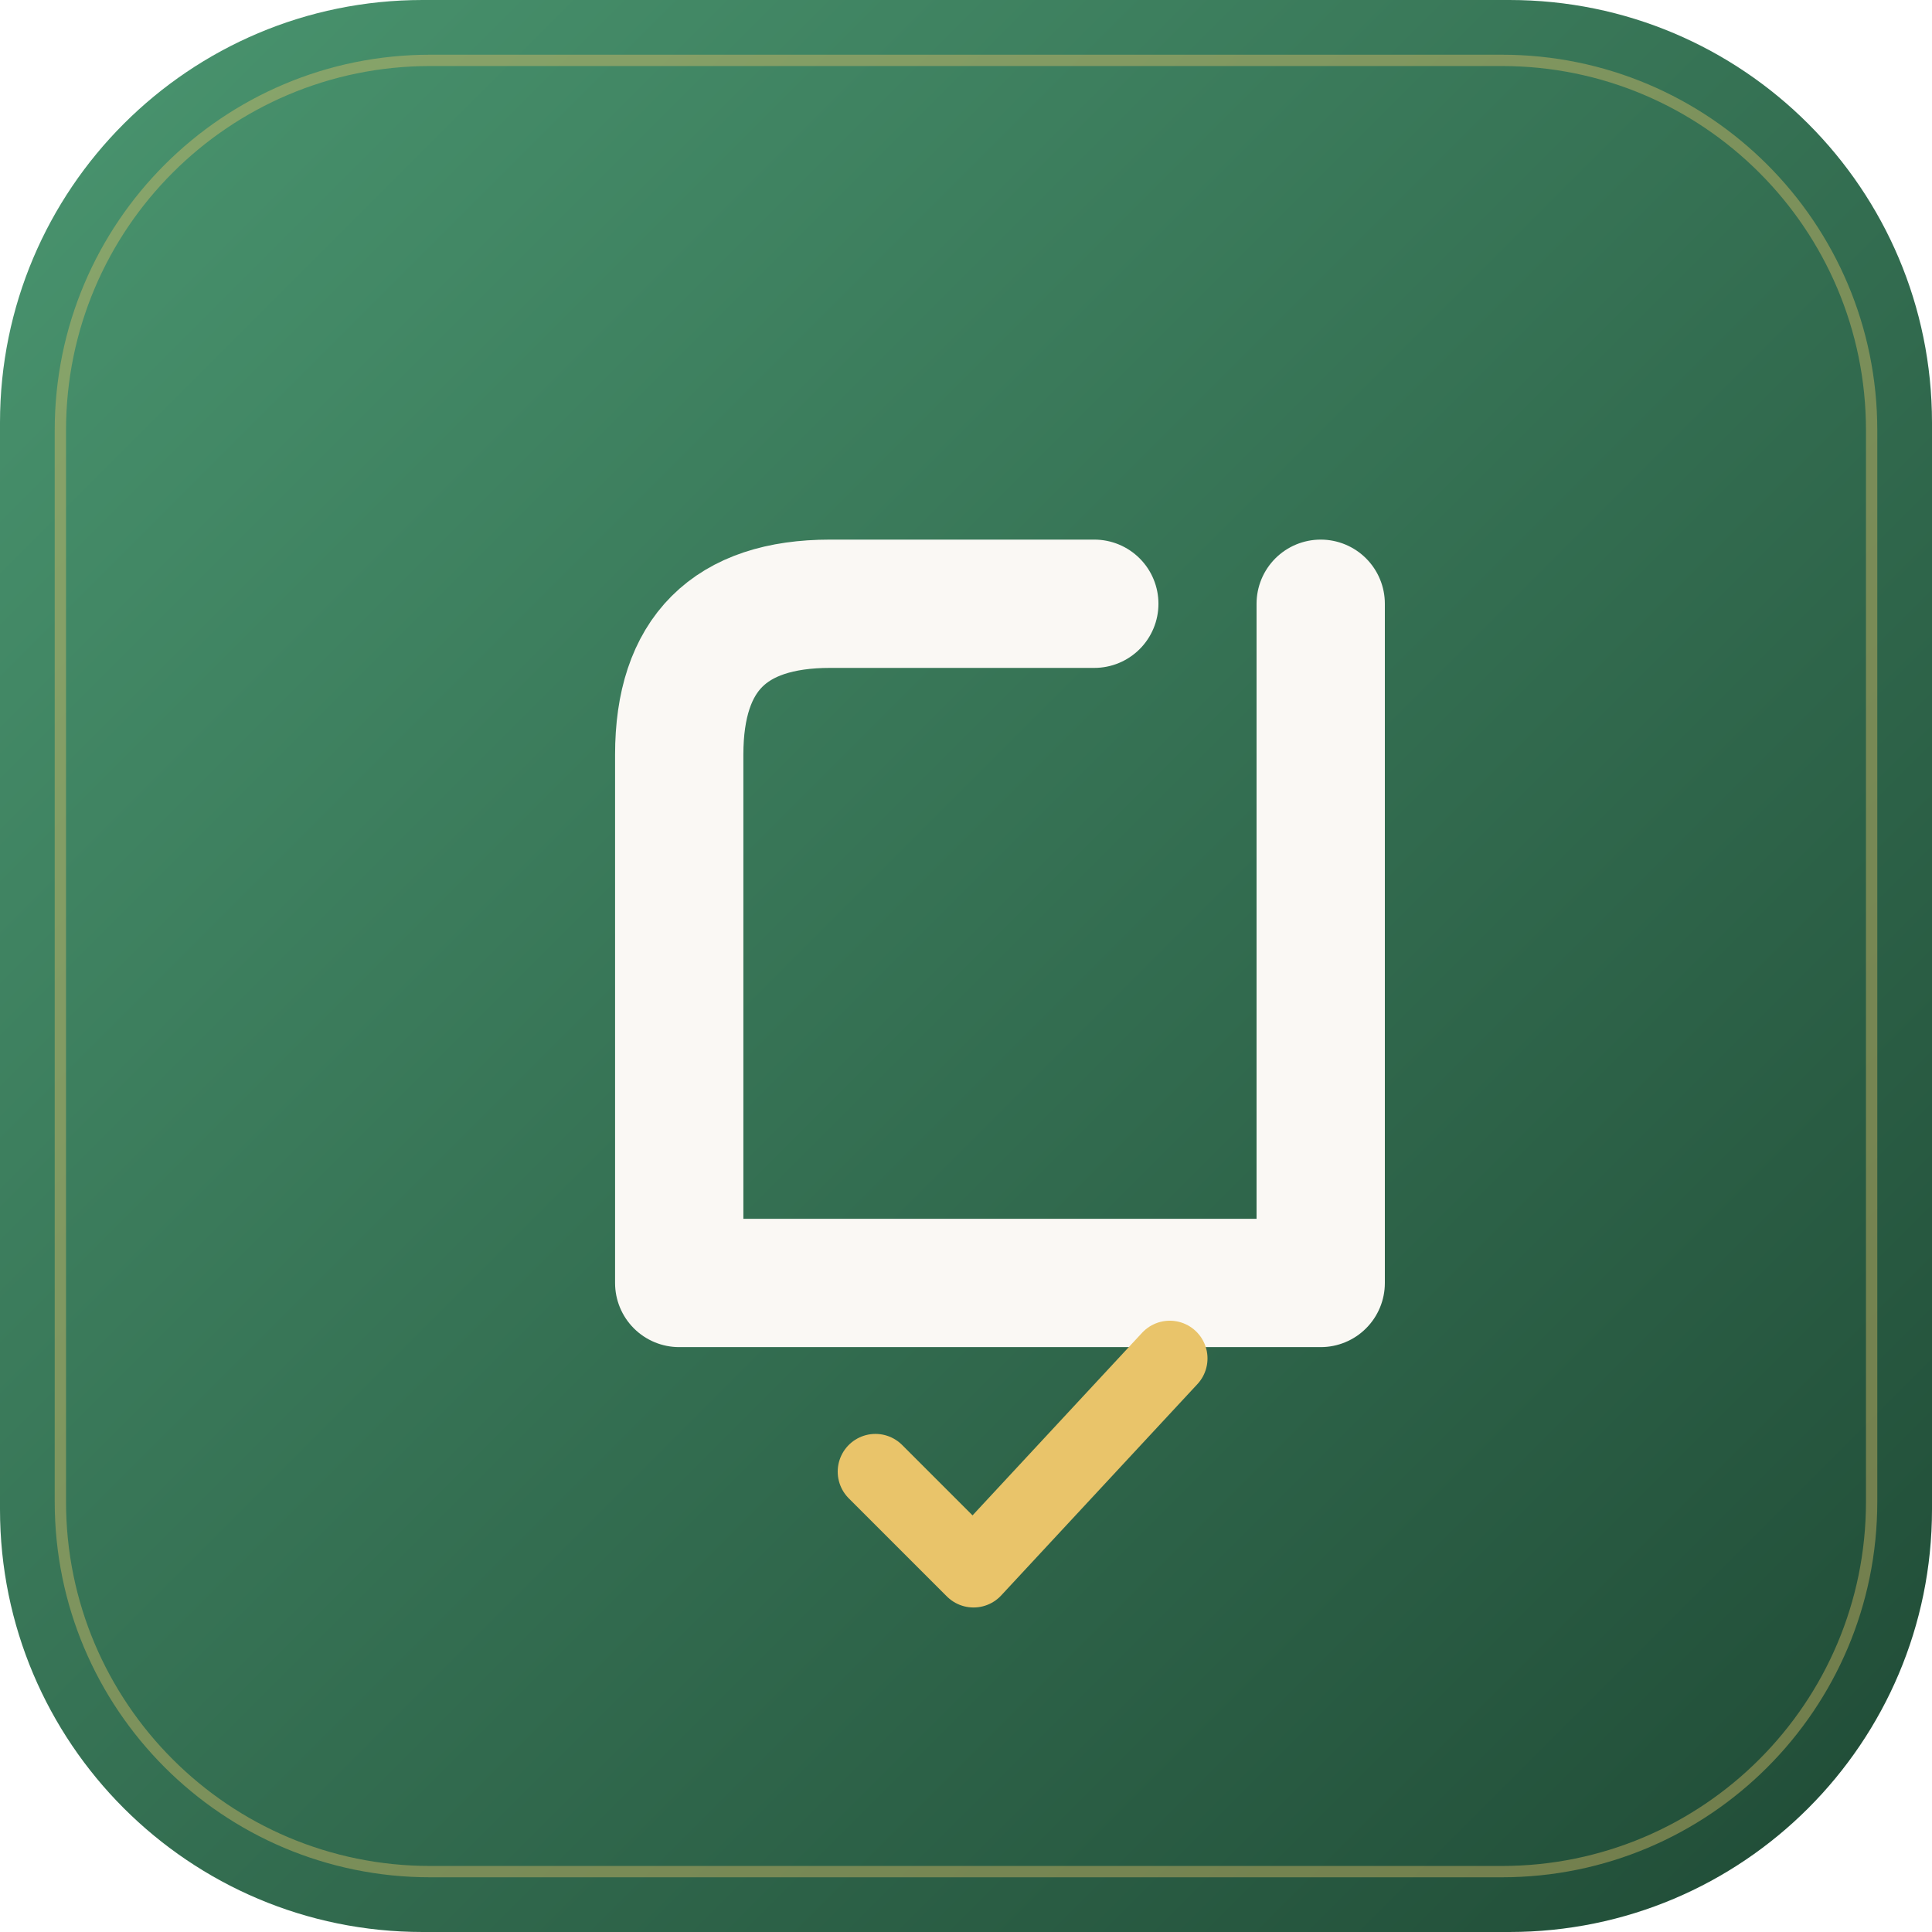
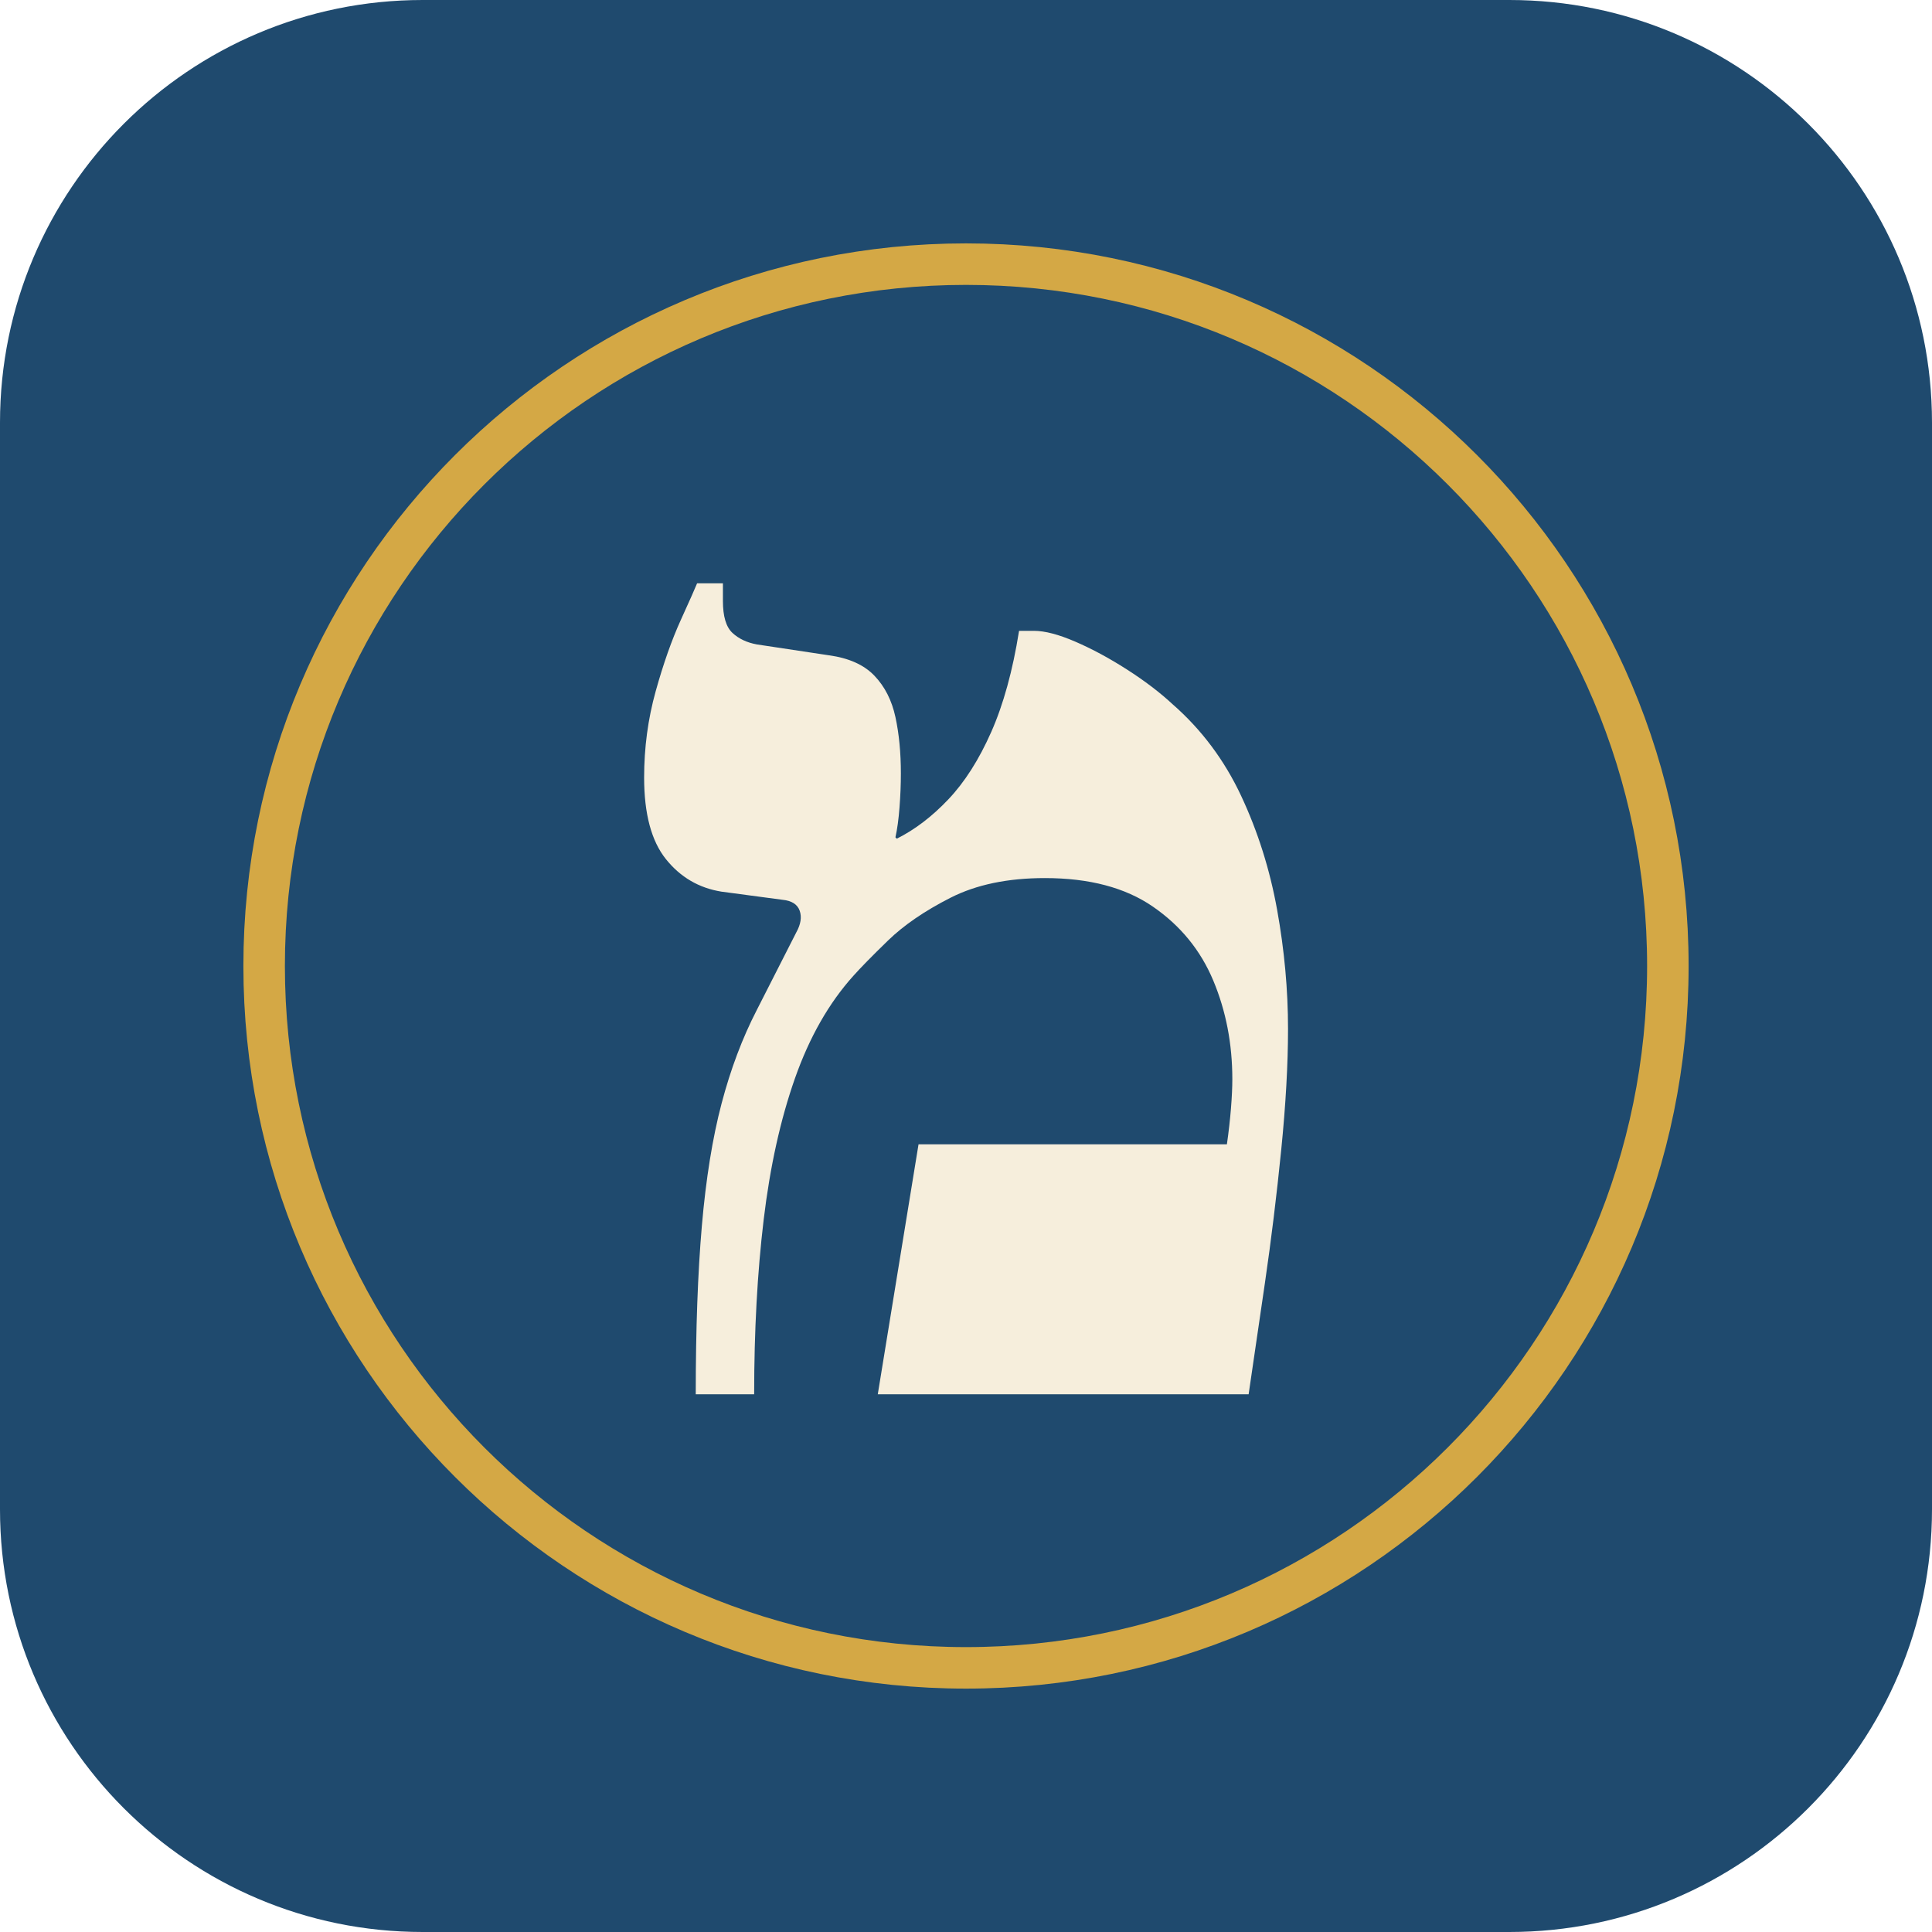
<svg xmlns="http://www.w3.org/2000/svg" viewBox="0 0 512 512">
-   <defs>
-     <linearGradient id="bg" x1="0" y1="0" x2="1" y2="1">
-       <stop offset="0" stop-color="#4a9670" />
-       <stop offset="1" stop-color="#1f4a35" />
-     </linearGradient>
-   </defs>
-   <rect width="512" height="512" rx="112" fill="url(#bg)" />
-   <rect x="16" y="16" width="480" height="480" rx="98" fill="none" stroke="#e9c46a" stroke-opacity=".4" stroke-width="3" />
-   <g fill="none" stroke="#faf8f4" stroke-width="34" stroke-linecap="round" stroke-linejoin="round">
-     <path d="M350 160V340H180M180 340V200Q180 160 220 160H290" />
-   </g>
-   <path d="M232 390l26 26 52-56" fill="none" stroke="#e9c46a" stroke-width="20" stroke-linecap="round" stroke-linejoin="round" />
+   <rect width="512" height="512" rx="112" fill="#1f4a6e" />
+   <circle cx="256" cy="256" r="186" fill="none" stroke="#d4a845" stroke-width="11" />
+   <path transform="translate(158.1 369.5) scale(0.36 -0.36)" fill="#f6eedc" d="M73 0Q73 72 77.5 124.0Q82 176 92.0 214.0Q102 252 118 283L147 340Q152 349 149.5 356.0Q147 363 137 364L92 370Q67 374 51.0 394.0Q35 414 35 454Q35 487 43.5 517.5Q52 548 62.0 570.0Q72 592 74 597H93V584Q93 567 100.0 560.5Q107 554 118 552L171 544Q193 541 204.5 529.0Q216 517 220.0 498.5Q224 480 224 457Q224 445 223.0 432.0Q222 419 220 410L221 409Q241 419 259.0 438.0Q277 457 290.5 487.5Q304 518 311 562H322Q334 562 352.5 554.0Q371 546 390.5 533.5Q410 521 424 508Q456 480 474.5 440.5Q493 401 501.0 356.5Q509 312 509 269Q509 230 504.0 180.0Q499 130 492.0 82.0Q485 34 480 0H207L237 184H464Q466 198 467.0 210.5Q468 223 468 232Q468 271 454.0 304.5Q440 338 409.5 359.0Q379 380 330 380Q289 380 260.5 365.5Q232 351 214.5 334.0Q197 317 189 308Q162 278 146.0 232.5Q130 187 123.0 128.5Q116 70 116 0Z" />
</svg>
